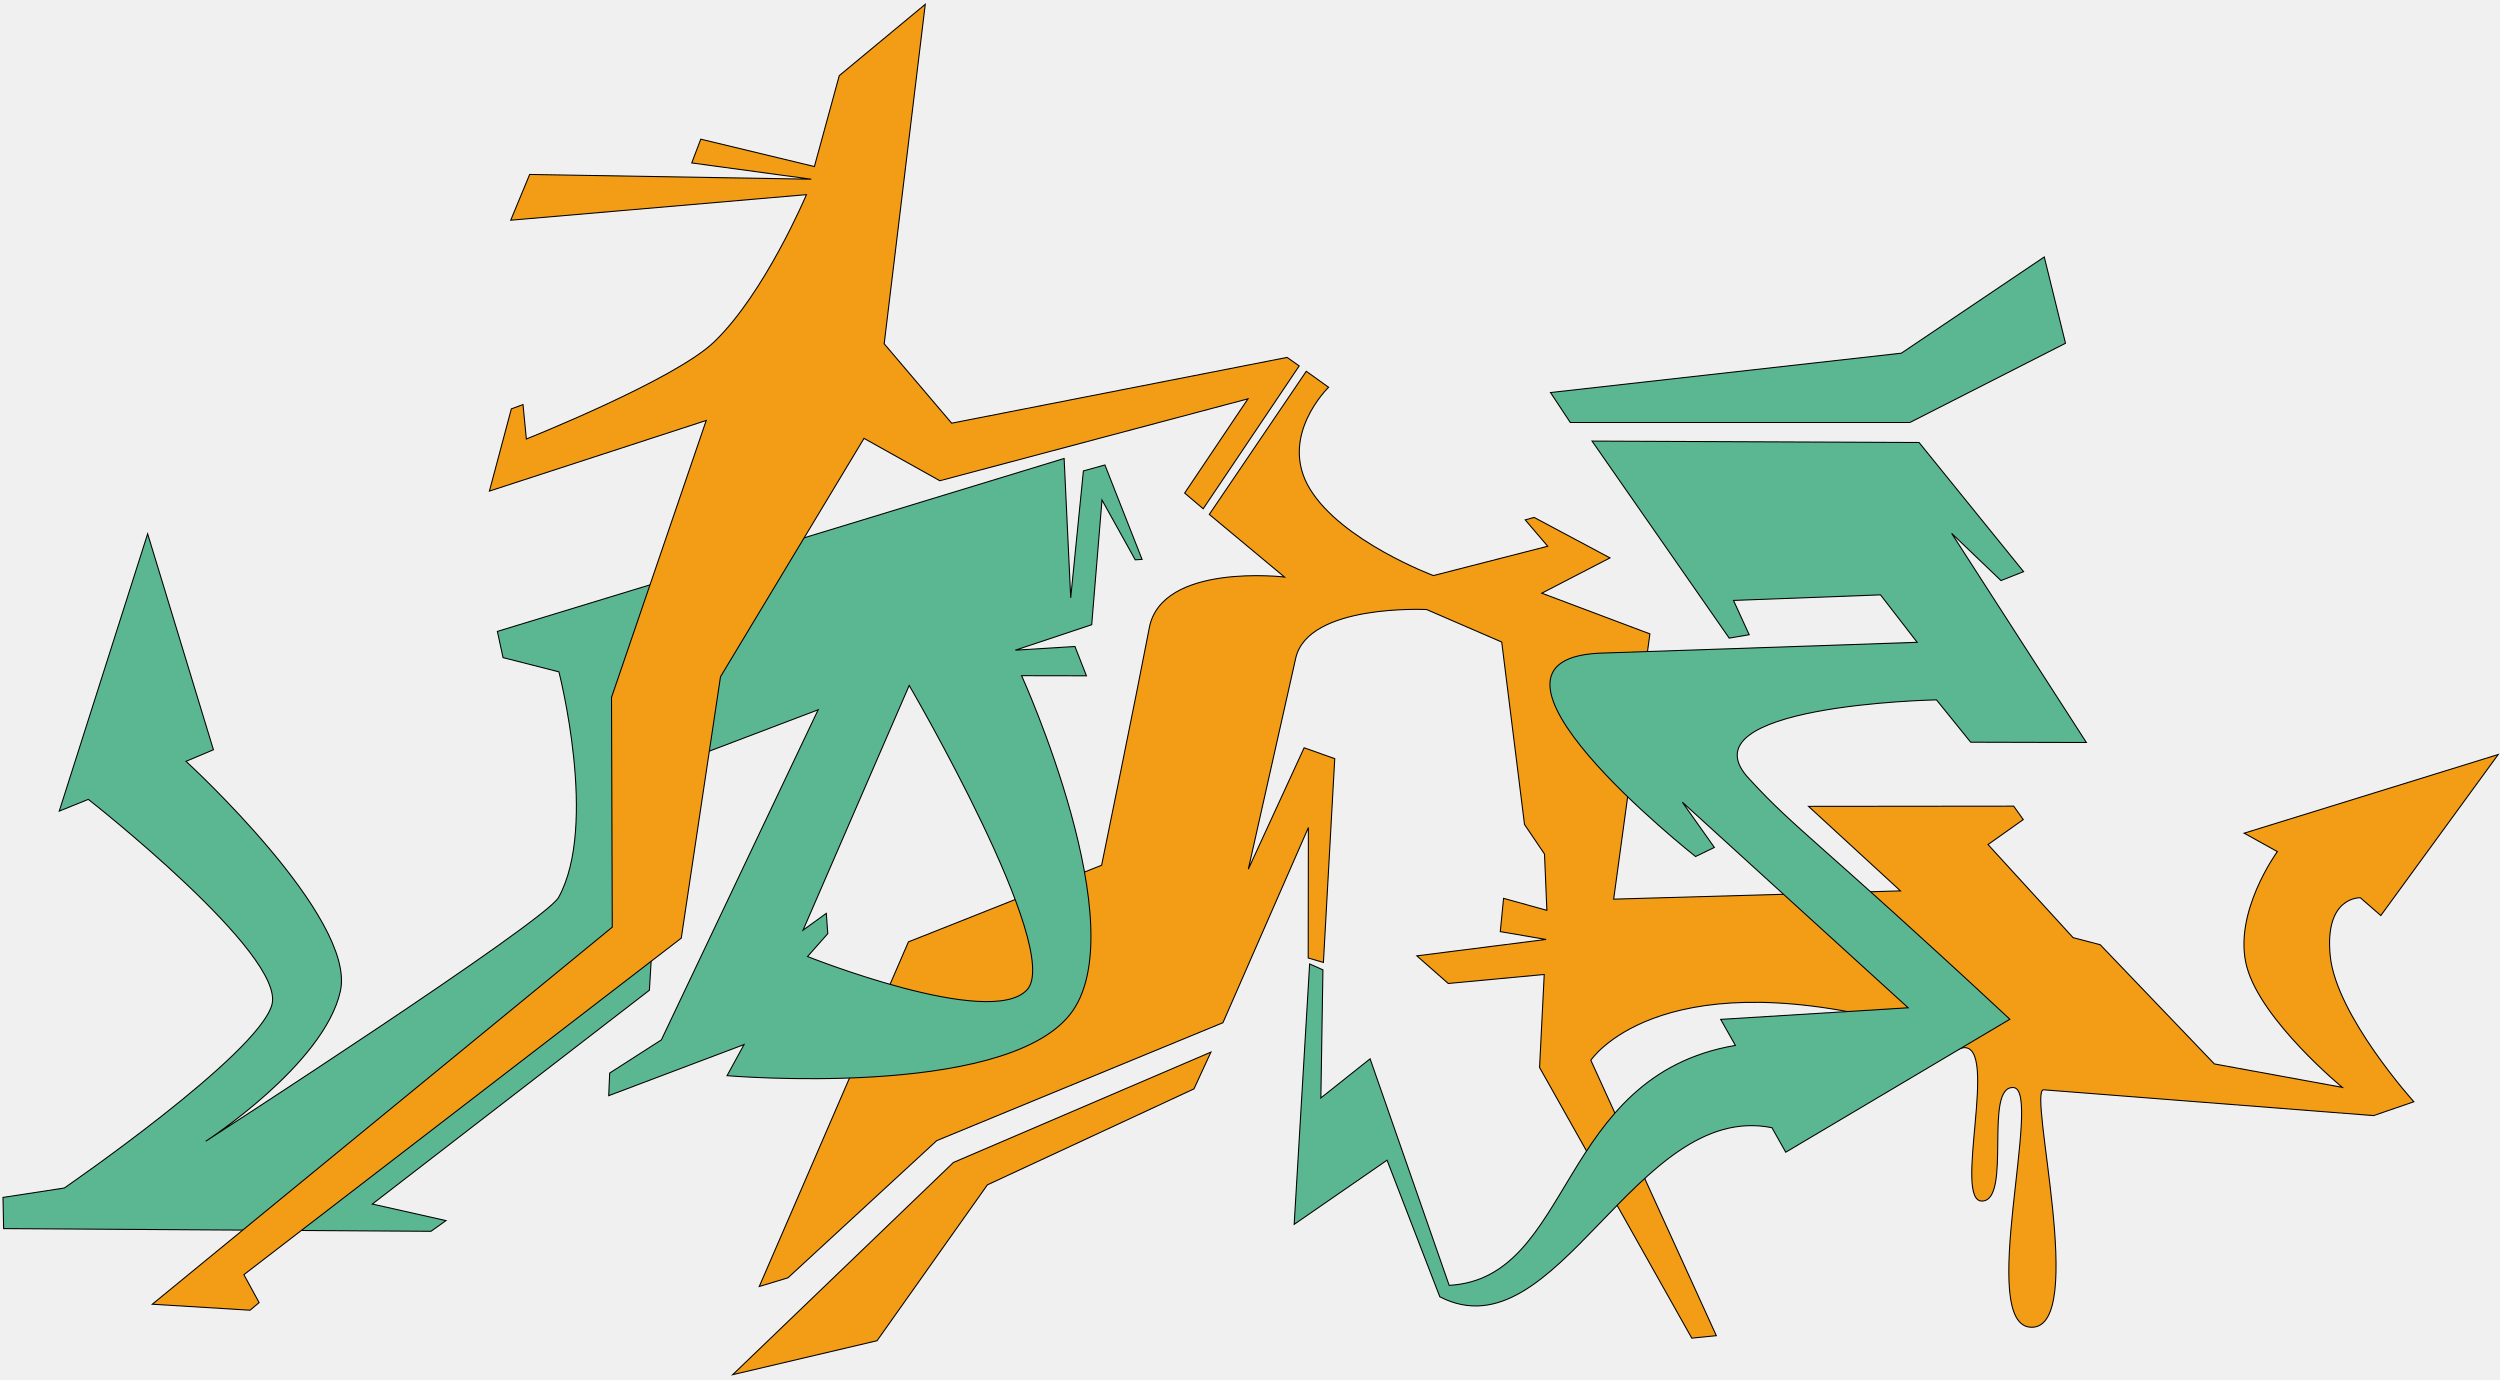
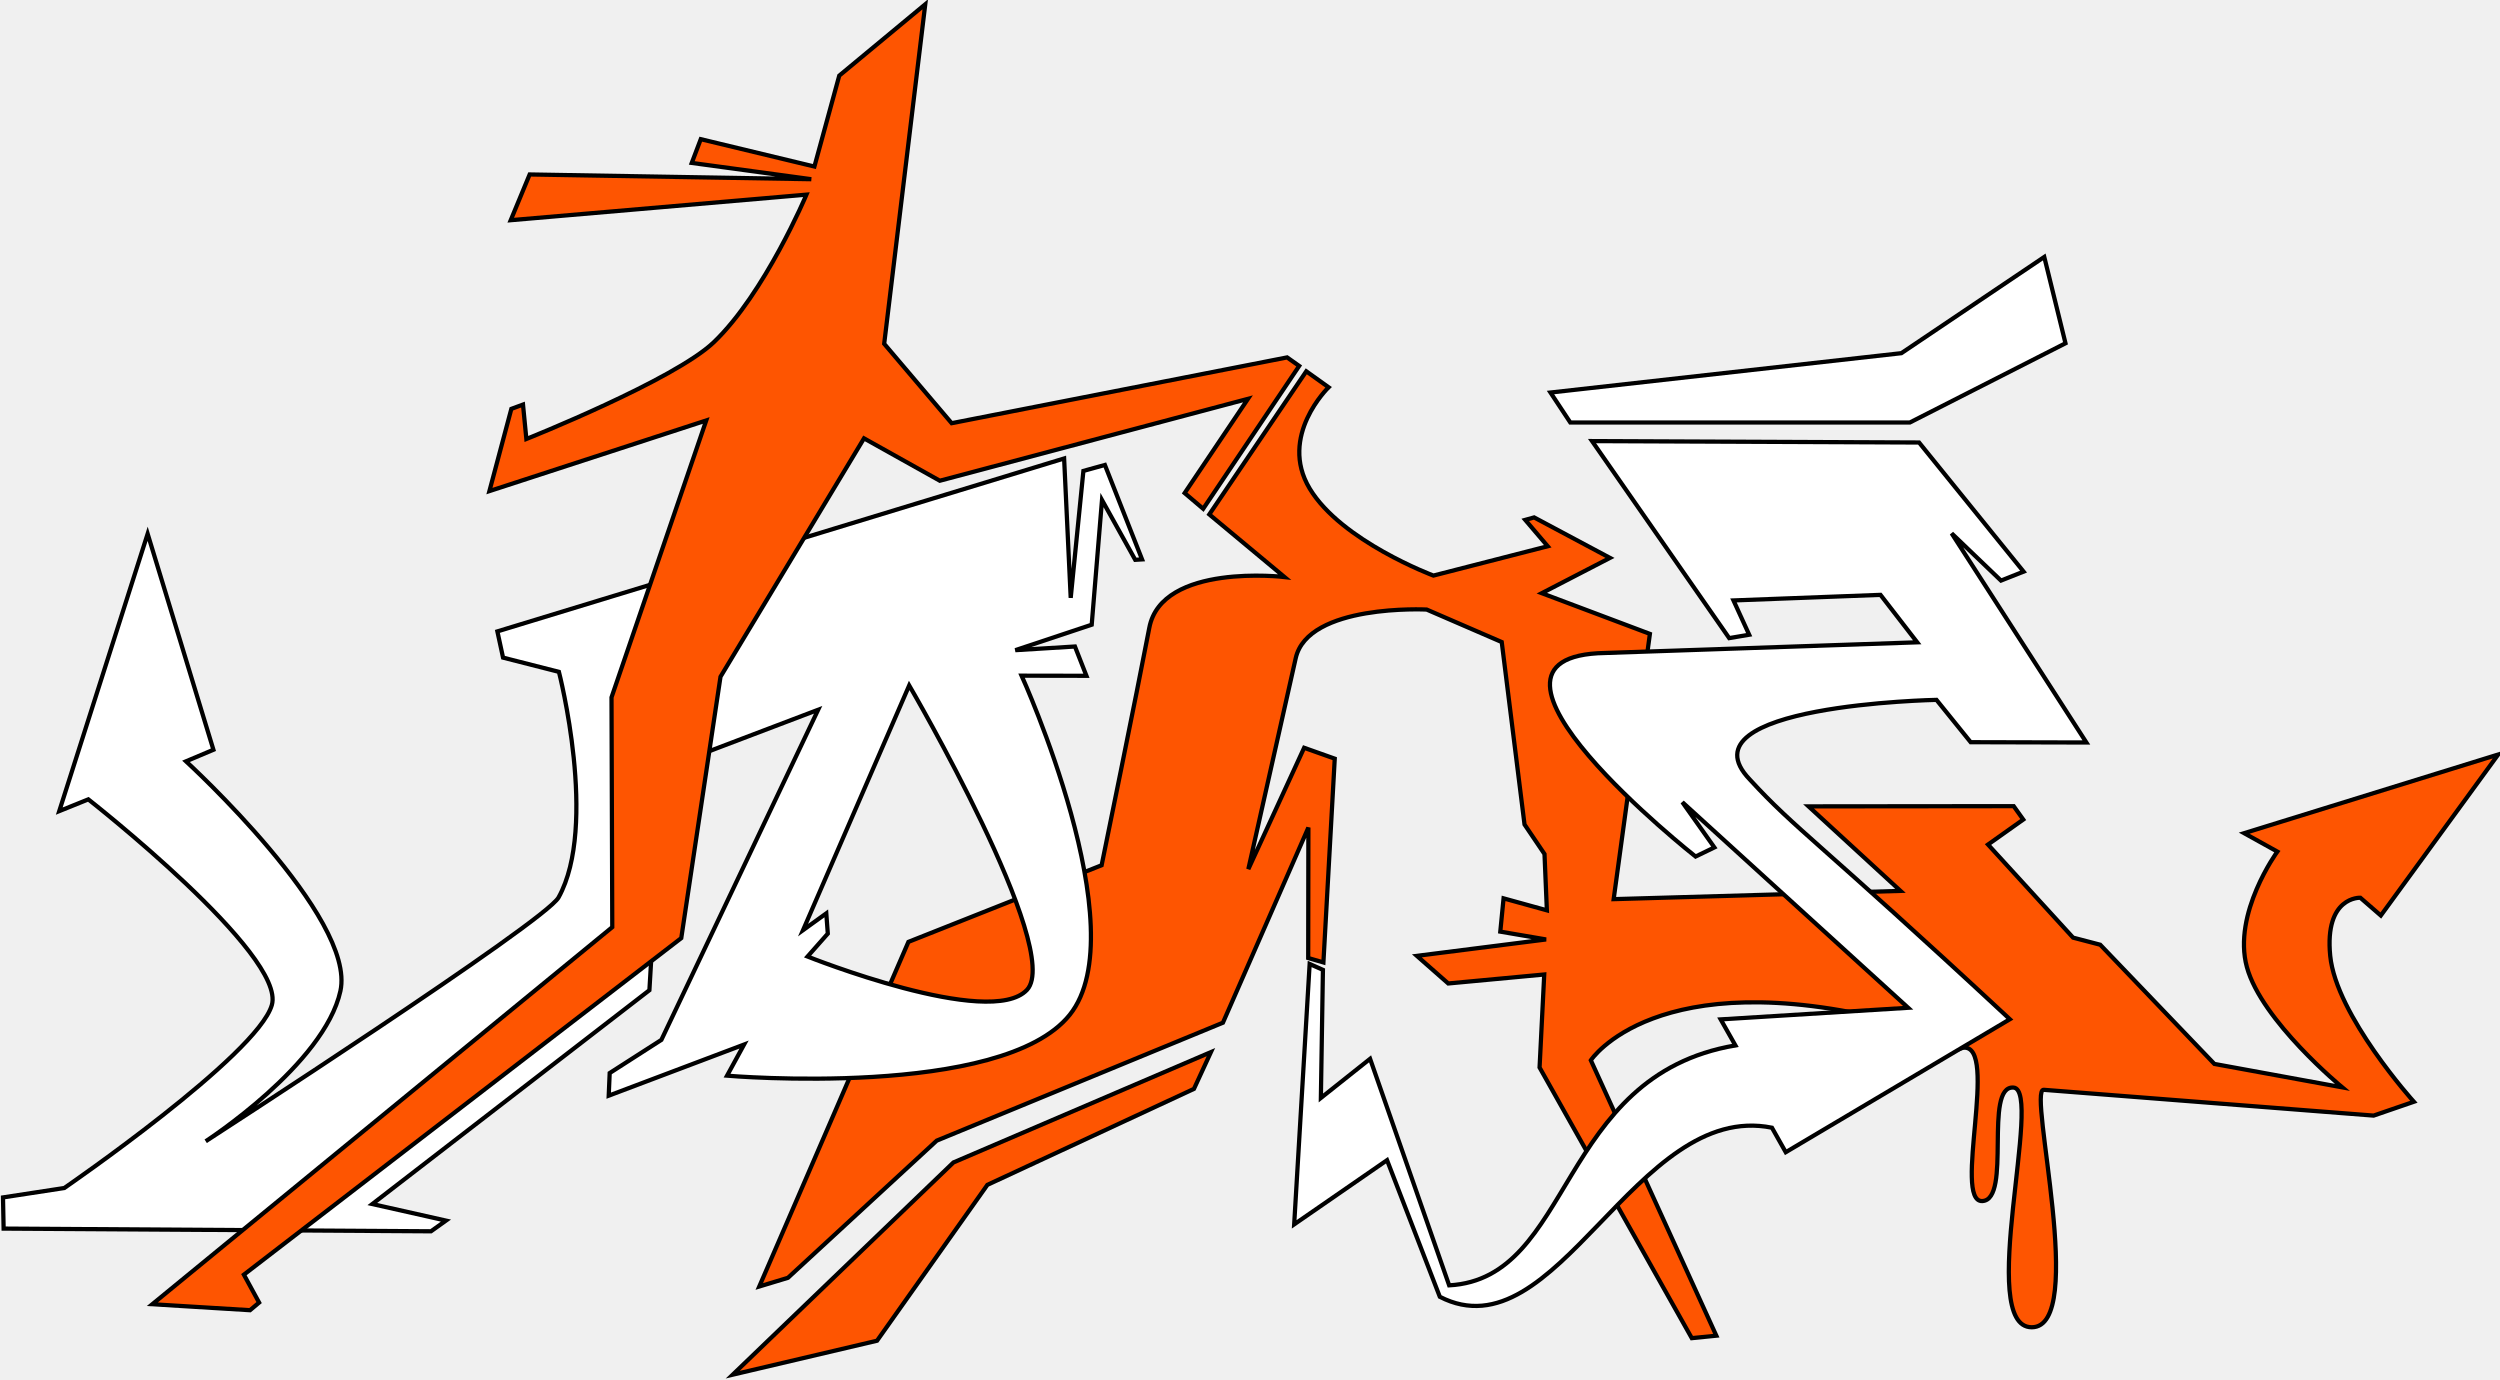
<svg xmlns="http://www.w3.org/2000/svg" xmlns:xlink="http://www.w3.org/1999/xlink" version="1.1" width="589" height="325" viewBox="3 7.89 589 325" enable-background="new 3 7.89 589 325" xml:space="preserve">
  <defs>
</defs>
  <g>
    <defs>
      <polyline id="XMLID_6_" points="595.28,841.89 0,841.89 0,0 595.28,0   " />
    </defs>
    <clipPath id="XMLID_9_">
      <use xlink:href="#XMLID_6_" />
    </clipPath>
-     <path clip-path="url(#XMLID_9_)" fill="#F39C16" d="M559.095,219.4l4.826,4.188l27.653-37.934l-59.851,18.534l7.821,4.339   c0,0-10.635,14.557-7.176,27.217c3.46,12.661,22.47,28.325,22.47,28.325l-30.132-5.519l-26.895-28.082l-6.396-1.673l-20.039-21.931   l8.303-5.885l-2.252-3.159l-48.337,0.051l21.66,19.912l-67.571,1.945l8.537-62.495l-25.467-9.589l16.059-8.314l-17.866-9.536   l-2.098,0.581l5.296,6.21l-26.926,6.91c0,0-21.691-8.1-29.145-20.486c-7.455-12.385,4.448-23.876,4.448-23.876l-5.26-3.765   l-22.847,33.718l17.717,14.751c0,0-28.921-3.41-31.85,11.961c-2.93,15.372-11.235,55.943-11.235,55.943l-45.517,18.056   l-35.141,81.191l6.76-2.046l35.048-32.317l67.428-27.784l20.134-45.977l-0.041,30.732l3.582,1.046l2.67-48.011l-7.211-2.563   l-13.146,28.589c0,0,9.472-42.143,11.161-49.688c2.885-12.888,30.854-11.47,30.854-11.47l17.684,7.657l5.369,42.981l4.708,6.961   l0.559,13.264l-10.203-2.822l-0.772,7.84l10.789,1.844l-30.448,3.865l7.4,6.508l22.612-2.118l-1.099,21.908l35.865,63.772   l5.78-0.584l-29.566-64.885c0,0,15.275-23.199,71.207-9.124l-20.966,7.533l3.419,9.052l34.074-10.419   c8.532-0.913-2.54,36.429,4.489,36.127c7.029-0.301,0.247-27.262,7.358-26.737s-8.875,56.473,4.298,56.473   s-1.05-56.246,2.813-55.948s77.731,6.079,77.731,6.079l9.481-3.262c0,0-18.31-20.306-19.706-34.379   C550.604,219.012,559.095,219.4,559.095,219.4" />
-     <path clip-path="url(#XMLID_9_)" fill="none" stroke="#000000" stroke-width="0.25" d="M559.095,219.4l4.826,4.188l27.653-37.934   l-59.851,18.534l7.821,4.339c0,0-10.635,14.557-7.176,27.217c3.46,12.661,22.47,28.325,22.47,28.325l-30.132-5.519l-26.895-28.082   l-6.396-1.673l-20.039-21.931l8.303-5.885l-2.252-3.159l-48.337,0.051l21.66,19.912l-67.571,1.945l8.537-62.495l-25.467-9.589   l16.059-8.314l-17.866-9.536l-2.098,0.581l5.296,6.21l-26.926,6.91c0,0-21.691-8.1-29.145-20.486   c-7.455-12.385,4.448-23.876,4.448-23.876l-5.26-3.765l-22.847,33.718l17.717,14.751c0,0-28.921-3.41-31.85,11.961   c-2.93,15.372-11.235,55.943-11.235,55.943l-45.517,18.056l-35.141,81.191l6.76-2.046l35.048-32.317l67.428-27.784l20.134-45.977   l-0.041,30.732l3.582,1.046l2.67-48.011l-7.211-2.563l-13.146,28.589c0,0,9.472-42.143,11.161-49.688   c2.885-12.888,30.854-11.47,30.854-11.47l17.684,7.657l5.369,42.981l4.708,6.961l0.559,13.264l-10.203-2.822l-0.772,7.84   l10.789,1.844l-30.448,3.865l7.4,6.508l22.612-2.118l-1.099,21.908l35.865,63.772l5.78-0.584l-29.566-64.885   c0,0,15.275-23.199,71.207-9.124l-20.966,7.533l3.419,9.052l34.074-10.419c8.532-0.913-2.54,36.429,4.489,36.127   c7.029-0.301,0.247-27.262,7.358-26.737s-8.875,56.473,4.298,56.473s-1.05-56.246,2.813-55.948s77.731,6.079,77.731,6.079   l9.481-3.262c0,0-18.31-20.306-19.706-34.379C550.604,219.012,559.095,219.4,559.095,219.4z" />
-     <path clip-path="url(#XMLID_9_)" fill="#5BB792" d="M415.267,191.557c-16.945-17.599,43.966-18.779,43.966-18.779l8.059,9.973   l27.259,0.071l-31.748-49.277l11.625,11.129l5.325-2.108l-24.622-30.422l-77.043-0.333L410.4,158.23l4.706-0.798l-3.697-8.08   l34.633-1.313l8.649,11.182l-73.509,2.511c-38.724,0.649,21.293,47.959,21.293,47.959l4.43-2.145l-7.549-10.667l53.202,48.443   l-44.165,2.735l3.467,6.13c-42.137,7.163-38.065,54.91-67.437,56.533l-18.629-53.373l-11.598,9.221l0.485-30.179l-3.129-1.39   l-3.644,61.348l21.881-15.12l12.433,32.186c27.571,14.184,46.071-46.316,78.249-39.836l3.251,5.773l52.799-31.328   C431.128,205.804,426.157,203.427,415.267,191.557" />
-     <path clip-path="url(#XMLID_9_)" fill="none" stroke="#000000" stroke-width="0.25" d="M415.267,191.557   c-16.945-17.599,43.966-18.779,43.966-18.779l8.059,9.973l27.259,0.071l-31.748-49.277l11.625,11.129l5.325-2.108l-24.622-30.422   l-77.043-0.333L410.4,158.23l4.706-0.798l-3.697-8.08l34.633-1.313l8.649,11.182l-73.509,2.511   c-38.724,0.649,21.293,47.959,21.293,47.959l4.43-2.145l-7.549-10.667l53.202,48.443l-44.165,2.735l3.467,6.13   c-42.137,7.163-38.065,54.91-67.437,56.533l-18.629-53.373l-11.598,9.221l0.485-30.179l-3.129-1.39l-3.644,61.348l21.881-15.12   l12.433,32.186c27.571,14.184,46.071-46.316,78.249-39.836l3.251,5.773l52.799-31.328   C431.128,205.804,426.157,203.427,415.267,191.557z" />
-     <path clip-path="url(#XMLID_9_)" fill="#5BB792" d="M243.688,167.08l15.274,0.028l-2.705-6.903l-14.051,0.867l18-6l2.425-29.379   l7.829,14.091l1.61-0.101l-8.757-22.247l-5.063,1.402l-2.991,29.905l-1.553-32.837l-133.524,40.743l1.337,6.177l13.163,3.355   c0,0,9.317,36.2-0.084,53.146c-3.21,5.787-83.136,57.444-83.136,57.444s27.931-18.049,31.739-35.4   c3.807-17.351-36.377-54.113-36.377-54.113l6.457-2.725l-15.496-50.879L16.96,198.986l6.85-2.767c0,0,46.687,36.597,43.234,48.461   c-3.454,11.864-48.897,43.106-48.897,43.106l-14.441,2.215l0.146,7.346l100.689,0.637l3.528-2.52l-17.352-3.9l65.282-50.382   l3.098-52.133l36.658-13.937l-36.935,77.775l-12.179,7.816l-0.229,5.328l31.89-12.045l-4.012,7.334c0,0,64.807,5.545,80.739-14.339   C270.962,227.097,243.688,167.08,243.688,167.08 M244.962,241.097c-8.667,9.333-51.703-7.847-51.703-7.847l4.769-5.396   l-0.354-4.773l-5.48,3.955l25.012-57.659C217.206,169.377,253.629,231.764,244.962,241.097" />
-     <path clip-path="url(#XMLID_9_)" fill="none" stroke="#000000" stroke-width="0.25" d="M243.688,167.08l15.274,0.028l-2.705-6.903   l-14.051,0.867l18-6l2.425-29.379l7.829,14.091l1.61-0.101l-8.757-22.247l-5.063,1.402l-2.991,29.905l-1.553-32.837   l-133.524,40.743l1.337,6.177l13.163,3.355c0,0,9.317,36.2-0.084,53.146c-3.21,5.787-83.136,57.444-83.136,57.444   s27.931-18.049,31.739-35.4c3.807-17.351-36.377-54.113-36.377-54.113l6.457-2.725l-15.496-50.879L16.96,198.986l6.85-2.767   c0,0,46.687,36.597,43.234,48.461c-3.454,11.864-48.897,43.106-48.897,43.106l-14.441,2.215l0.146,7.346l100.689,0.637l3.528-2.52   l-17.352-3.9l65.282-50.382l3.098-52.133l36.658-13.937l-36.935,77.775l-12.179,7.816l-0.229,5.328l31.89-12.045l-4.012,7.334   c0,0,64.807,5.545,80.739-14.339C270.962,227.097,243.688,167.08,243.688,167.08z M244.962,241.097   c-8.667,9.333-51.703-7.847-51.703-7.847l4.769-5.396l-0.354-4.773l-5.48,3.955l25.012-57.659   C217.206,169.377,253.629,231.764,244.962,241.097z" />
-     <path clip-path="url(#XMLID_9_)" fill="#F39C16" d="M282.103,124.054l4.37,3.703l22.615-33.654l-2.846-2.008l-79.031,15.499   l-15.897-18.709l9.677-79.982L200.73,25.709l-5.857,21.418l-26.773-6.447l-2.123,5.595l28.158,3.835l-66.347-1.117l-4.461,10.775   l69.67-6.019c0,0-9.799,23.255-21.804,34.749c-9.32,8.925-44.183,22.819-44.183,22.819l-0.791-8.109l-2.746,1.012l-5.168,19.372   l51.082-16.641l-22.316,65.245l0.18,54.127L38.883,315.166l23.025,1.41l2.137-1.798L60.46,308.2l103.046-79.293l9.244-61.575   l33.81-56.164l17.861,9.982l72.599-19.293L282.103,124.054z" />
-     <path clip-path="url(#XMLID_9_)" fill="none" stroke="#000000" stroke-width="0.25" d="M282.103,124.054l4.37,3.703l22.615-33.654   l-2.846-2.008l-79.031,15.499l-15.897-18.709l9.677-79.982L200.73,25.709l-5.857,21.418l-26.773-6.447l-2.123,5.595l28.158,3.835   l-66.347-1.117l-4.461,10.775l69.67-6.019c0,0-9.799,23.255-21.804,34.749c-9.32,8.925-44.183,22.819-44.183,22.819l-0.791-8.109   l-2.746,1.012l-5.168,19.372l51.082-16.641l-22.316,65.245l0.18,54.127L38.883,315.166l23.025,1.41l2.137-1.798L60.46,308.2   l103.046-79.293l9.244-61.575l33.81-56.164l17.861,9.982l72.599-19.293L282.103,124.054z" />
-     <polygon clip-path="url(#XMLID_9_)" fill="#F39C16" points="288.295,255.764 227.628,281.764 175.628,331.764 209.628,323.764    235.628,287.042 284.295,264.431  " />
-     <polygon clip-path="url(#XMLID_9_)" fill="none" stroke="#000000" stroke-width="0.25" points="288.295,255.764 227.628,281.764    175.628,331.764 209.628,323.764 235.628,287.042 284.295,264.431  " />
-     <polygon clip-path="url(#XMLID_9_)" fill="#5BB792" points="372.962,107.431 452.962,107.431 489.629,88.764 484.629,68.431    450.962,91.098 368.295,100.369  " />
-     <polygon clip-path="url(#XMLID_9_)" fill="none" stroke="#000000" stroke-width="0.25" points="372.962,107.431 452.962,107.431    489.629,88.764 484.629,68.431 450.962,91.098 368.295,100.369  " />
+     <path clip-path="url(#XMLID_9_)" fill="#FE5501" d="M559.095,219.4l4.826,4.188l27.653-37.934l-59.851,18.534l7.821,4.339   c0,0-10.635,14.557-7.176,27.217c3.46,12.661,22.47,28.325,22.47,28.325l-30.132-5.519l-26.895-28.082l-6.396-1.673l-20.039-21.931   l8.303-5.885l-2.252-3.159l-48.337,0.051l21.66,19.912l-67.571,1.945l8.537-62.495l-25.467-9.589l16.059-8.314l-17.866-9.536   l-2.098,0.581l5.296,6.21l-26.926,6.91c0,0-21.691-8.1-29.145-20.486c-7.455-12.385,4.448-23.876,4.448-23.876l-5.26-3.765   l-22.847,33.718l17.717,14.751c0,0-28.921-3.41-31.85,11.961c-2.93,15.372-11.235,55.943-11.235,55.943l-45.517,18.056   l-35.141,81.191l6.76-2.046l35.048-32.317l67.428-27.784l20.134-45.977l-0.041,30.732l3.582,1.046l2.67-48.011l-7.211-2.563   l-13.146,28.589c0,0,9.472-42.143,11.161-49.688c2.885-12.888,30.854-11.47,30.854-11.47l17.684,7.657l5.369,42.981l4.708,6.961   l0.559,13.264l-10.203-2.822l-0.772,7.84l10.789,1.844l-30.448,3.865l7.4,6.508l22.612-2.118l-1.099,21.908l35.865,63.772   l5.78-0.584l-29.566-64.885c0,0,15.275-23.199,71.207-9.124l-20.966,7.533l3.419,9.052l34.074-10.419   c8.532-0.913-2.54,36.429,4.489,36.127c7.029-0.301,0.247-27.262,7.358-26.737s-8.875,56.473,4.298,56.473   s-1.05-56.246,2.813-55.948s77.731,6.079,77.731,6.079l9.481-3.262c0,0-18.31-20.306-19.706-34.379   C550.604,219.012,559.095,219.4,559.095,219.4" />
+     <path clip-path="url(#XMLID_9_)" fill="none" stroke="#000000" stroke-width="1" d="M559.095,219.4l4.826,4.188l27.653-37.934   l-59.851,18.534l7.821,4.339c0,0-10.635,14.557-7.176,27.217c3.46,12.661,22.47,28.325,22.47,28.325l-30.132-5.519l-26.895-28.082   l-6.396-1.673l-20.039-21.931l8.303-5.885l-2.252-3.159l-48.337,0.051l21.66,19.912l-67.571,1.945l8.537-62.495l-25.467-9.589   l16.059-8.314l-17.866-9.536l-2.098,0.581l5.296,6.21l-26.926,6.91c0,0-21.691-8.1-29.145-20.486   c-7.455-12.385,4.448-23.876,4.448-23.876l-5.26-3.765l-22.847,33.718l17.717,14.751c0,0-28.921-3.41-31.85,11.961   c-2.93,15.372-11.235,55.943-11.235,55.943l-45.517,18.056l-35.141,81.191l6.76-2.046l35.048-32.317l67.428-27.784l20.134-45.977   l-0.041,30.732l3.582,1.046l2.67-48.011l-7.211-2.563l-13.146,28.589c0,0,9.472-42.143,11.161-49.688   c2.885-12.888,30.854-11.47,30.854-11.47l17.684,7.657l5.369,42.981l4.708,6.961l0.559,13.264l-10.203-2.822l-0.772,7.84   l10.789,1.844l-30.448,3.865l7.4,6.508l22.612-2.118l-1.099,21.908l35.865,63.772l5.78-0.584l-29.566-64.885   c0,0,15.275-23.199,71.207-9.124l-20.966,7.533l3.419,9.052l34.074-10.419c8.532-0.913-2.54,36.429,4.489,36.127   c7.029-0.301,0.247-27.262,7.358-26.737s-8.875,56.473,4.298,56.473s-1.05-56.246,2.813-55.948s77.731,6.079,77.731,6.079   l9.481-3.262c0,0-18.31-20.306-19.706-34.379C550.604,219.012,559.095,219.4,559.095,219.4z" />
+     <path clip-path="url(#XMLID_9_)" fill="#FFFFFF" d="M415.267,191.557c-16.945-17.599,43.966-18.779,43.966-18.779l8.059,9.973   l27.259,0.071l-31.748-49.277l11.625,11.129l5.325-2.108l-24.622-30.422l-77.043-0.333L410.4,158.23l4.706-0.798l-3.697-8.08   l34.633-1.313l8.649,11.182l-73.509,2.511c-38.724,0.649,21.293,47.959,21.293,47.959l4.43-2.145l-7.549-10.667l53.202,48.443   l-44.165,2.735l3.467,6.13c-42.137,7.163-38.065,54.91-67.437,56.533l-18.629-53.373l-11.598,9.221l0.485-30.179l-3.129-1.39   l-3.644,61.348l21.881-15.12l12.433,32.186c27.571,14.184,46.071-46.316,78.249-39.836l3.251,5.773l52.799-31.328   C431.128,205.804,426.157,203.427,415.267,191.557" />
+     <path clip-path="url(#XMLID_9_)" fill="none" stroke="#000000" stroke-width="1" d="M415.267,191.557   c-16.945-17.599,43.966-18.779,43.966-18.779l8.059,9.973l27.259,0.071l-31.748-49.277l11.625,11.129l5.325-2.108l-24.622-30.422   l-77.043-0.333L410.4,158.23l4.706-0.798l-3.697-8.08l34.633-1.313l8.649,11.182l-73.509,2.511   c-38.724,0.649,21.293,47.959,21.293,47.959l4.43-2.145l-7.549-10.667l53.202,48.443l-44.165,2.735l3.467,6.13   c-42.137,7.163-38.065,54.91-67.437,56.533l-18.629-53.373l-11.598,9.221l0.485-30.179l-3.129-1.39l-3.644,61.348l21.881-15.12   l12.433,32.186c27.571,14.184,46.071-46.316,78.249-39.836l3.251,5.773l52.799-31.328   C431.128,205.804,426.157,203.427,415.267,191.557z" />
+     <path clip-path="url(#XMLID_9_)" fill="#FFFFFF" d="M243.688,167.08l15.274,0.028l-2.705-6.903l-14.051,0.867l18-6l2.425-29.379   l7.829,14.091l1.61-0.101l-8.757-22.247l-5.063,1.402l-2.991,29.905l-1.553-32.837l-133.524,40.743l1.337,6.177l13.163,3.355   c0,0,9.317,36.2-0.084,53.146c-3.21,5.787-83.136,57.444-83.136,57.444s27.931-18.049,31.739-35.4   c3.807-17.351-36.377-54.113-36.377-54.113l6.457-2.725l-15.496-50.879L16.96,198.986l6.85-2.767c0,0,46.687,36.597,43.234,48.461   c-3.454,11.864-48.897,43.106-48.897,43.106l-14.441,2.215l0.146,7.346l100.689,0.637l3.528-2.52l-17.352-3.9l65.282-50.382   l3.098-52.133l36.658-13.937l-36.935,77.775l-12.179,7.816l-0.229,5.328l31.89-12.045l-4.012,7.334c0,0,64.807,5.545,80.739-14.339   C270.962,227.097,243.688,167.08,243.688,167.08 M244.962,241.097c-8.667,9.333-51.703-7.847-51.703-7.847l4.769-5.396   l-0.354-4.773l-5.48,3.955l25.012-57.659C217.206,169.377,253.629,231.764,244.962,241.097" />
+     <path clip-path="url(#XMLID_9_)" fill="none" stroke="#000000" stroke-width="1" d="M243.688,167.08l15.274,0.028l-2.705-6.903   l-14.051,0.867l18-6l2.425-29.379l7.829,14.091l1.61-0.101l-8.757-22.247l-5.063,1.402l-2.991,29.905l-1.553-32.837   l-133.524,40.743l1.337,6.177l13.163,3.355c0,0,9.317,36.2-0.084,53.146c-3.21,5.787-83.136,57.444-83.136,57.444   s27.931-18.049,31.739-35.4c3.807-17.351-36.377-54.113-36.377-54.113l6.457-2.725l-15.496-50.879L16.96,198.986l6.85-2.767   c0,0,46.687,36.597,43.234,48.461c-3.454,11.864-48.897,43.106-48.897,43.106l-14.441,2.215l0.146,7.346l100.689,0.637l3.528-2.52   l-17.352-3.9l65.282-50.382l3.098-52.133l36.658-13.937l-36.935,77.775l-12.179,7.816l-0.229,5.328l31.89-12.045l-4.012,7.334   c0,0,64.807,5.545,80.739-14.339C270.962,227.097,243.688,167.08,243.688,167.08z M244.962,241.097   c-8.667,9.333-51.703-7.847-51.703-7.847l4.769-5.396l-0.354-4.773l-5.48,3.955l25.012-57.659   C217.206,169.377,253.629,231.764,244.962,241.097z" />
+     <path clip-path="url(#XMLID_9_)" fill="#FE5501" d="M282.103,124.054l4.37,3.703l22.615-33.654l-2.846-2.008l-79.031,15.499   l-15.897-18.709l9.677-79.982L200.73,25.709l-5.857,21.418l-26.773-6.447l-2.123,5.595l28.158,3.835l-66.347-1.117l-4.461,10.775   l69.67-6.019c0,0-9.799,23.255-21.804,34.749c-9.32,8.925-44.183,22.819-44.183,22.819l-0.791-8.109l-2.746,1.012l-5.168,19.372   l51.082-16.641l-22.316,65.245l0.18,54.127L38.883,315.166l23.025,1.41l2.137-1.798L60.46,308.2l103.046-79.293l9.244-61.575   l33.81-56.164l17.861,9.982l72.599-19.293L282.103,124.054z" />
+     <path clip-path="url(#XMLID_9_)" fill="none" stroke="#000000" stroke-width="1" d="M282.103,124.054l4.37,3.703l22.615-33.654   l-2.846-2.008l-79.031,15.499l-15.897-18.709l9.677-79.982L200.73,25.709l-5.857,21.418l-26.773-6.447l-2.123,5.595l28.158,3.835   l-66.347-1.117l-4.461,10.775l69.67-6.019c0,0-9.799,23.255-21.804,34.749c-9.32,8.925-44.183,22.819-44.183,22.819l-0.791-8.109   l-2.746,1.012l-5.168,19.372l51.082-16.641l-22.316,65.245l0.18,54.127L38.883,315.166l23.025,1.41l2.137-1.798L60.46,308.2   l103.046-79.293l9.244-61.575l33.81-56.164l17.861,9.982l72.599-19.293L282.103,124.054z" />
+     <polygon clip-path="url(#XMLID_9_)" fill="#FE5501" points="288.295,255.764 227.628,281.764 175.628,331.764 209.628,323.764    235.628,287.042 284.295,264.431  " />
+     <polygon clip-path="url(#XMLID_9_)" fill="none" stroke="#000000" stroke-width="1" points="288.295,255.764 227.628,281.764    175.628,331.764 209.628,323.764 235.628,287.042 284.295,264.431  " />
+     <polygon clip-path="url(#XMLID_9_)" fill="#FFFFFF" points="372.962,107.431 452.962,107.431 489.629,88.764 484.629,68.431    450.962,91.098 368.295,100.369  " />
+     <polygon clip-path="url(#XMLID_9_)" fill="none" stroke="#000000" stroke-width="1" points="372.962,107.431 452.962,107.431    489.629,88.764 484.629,68.431 450.962,91.098 368.295,100.369  " />
  </g>
</svg>
